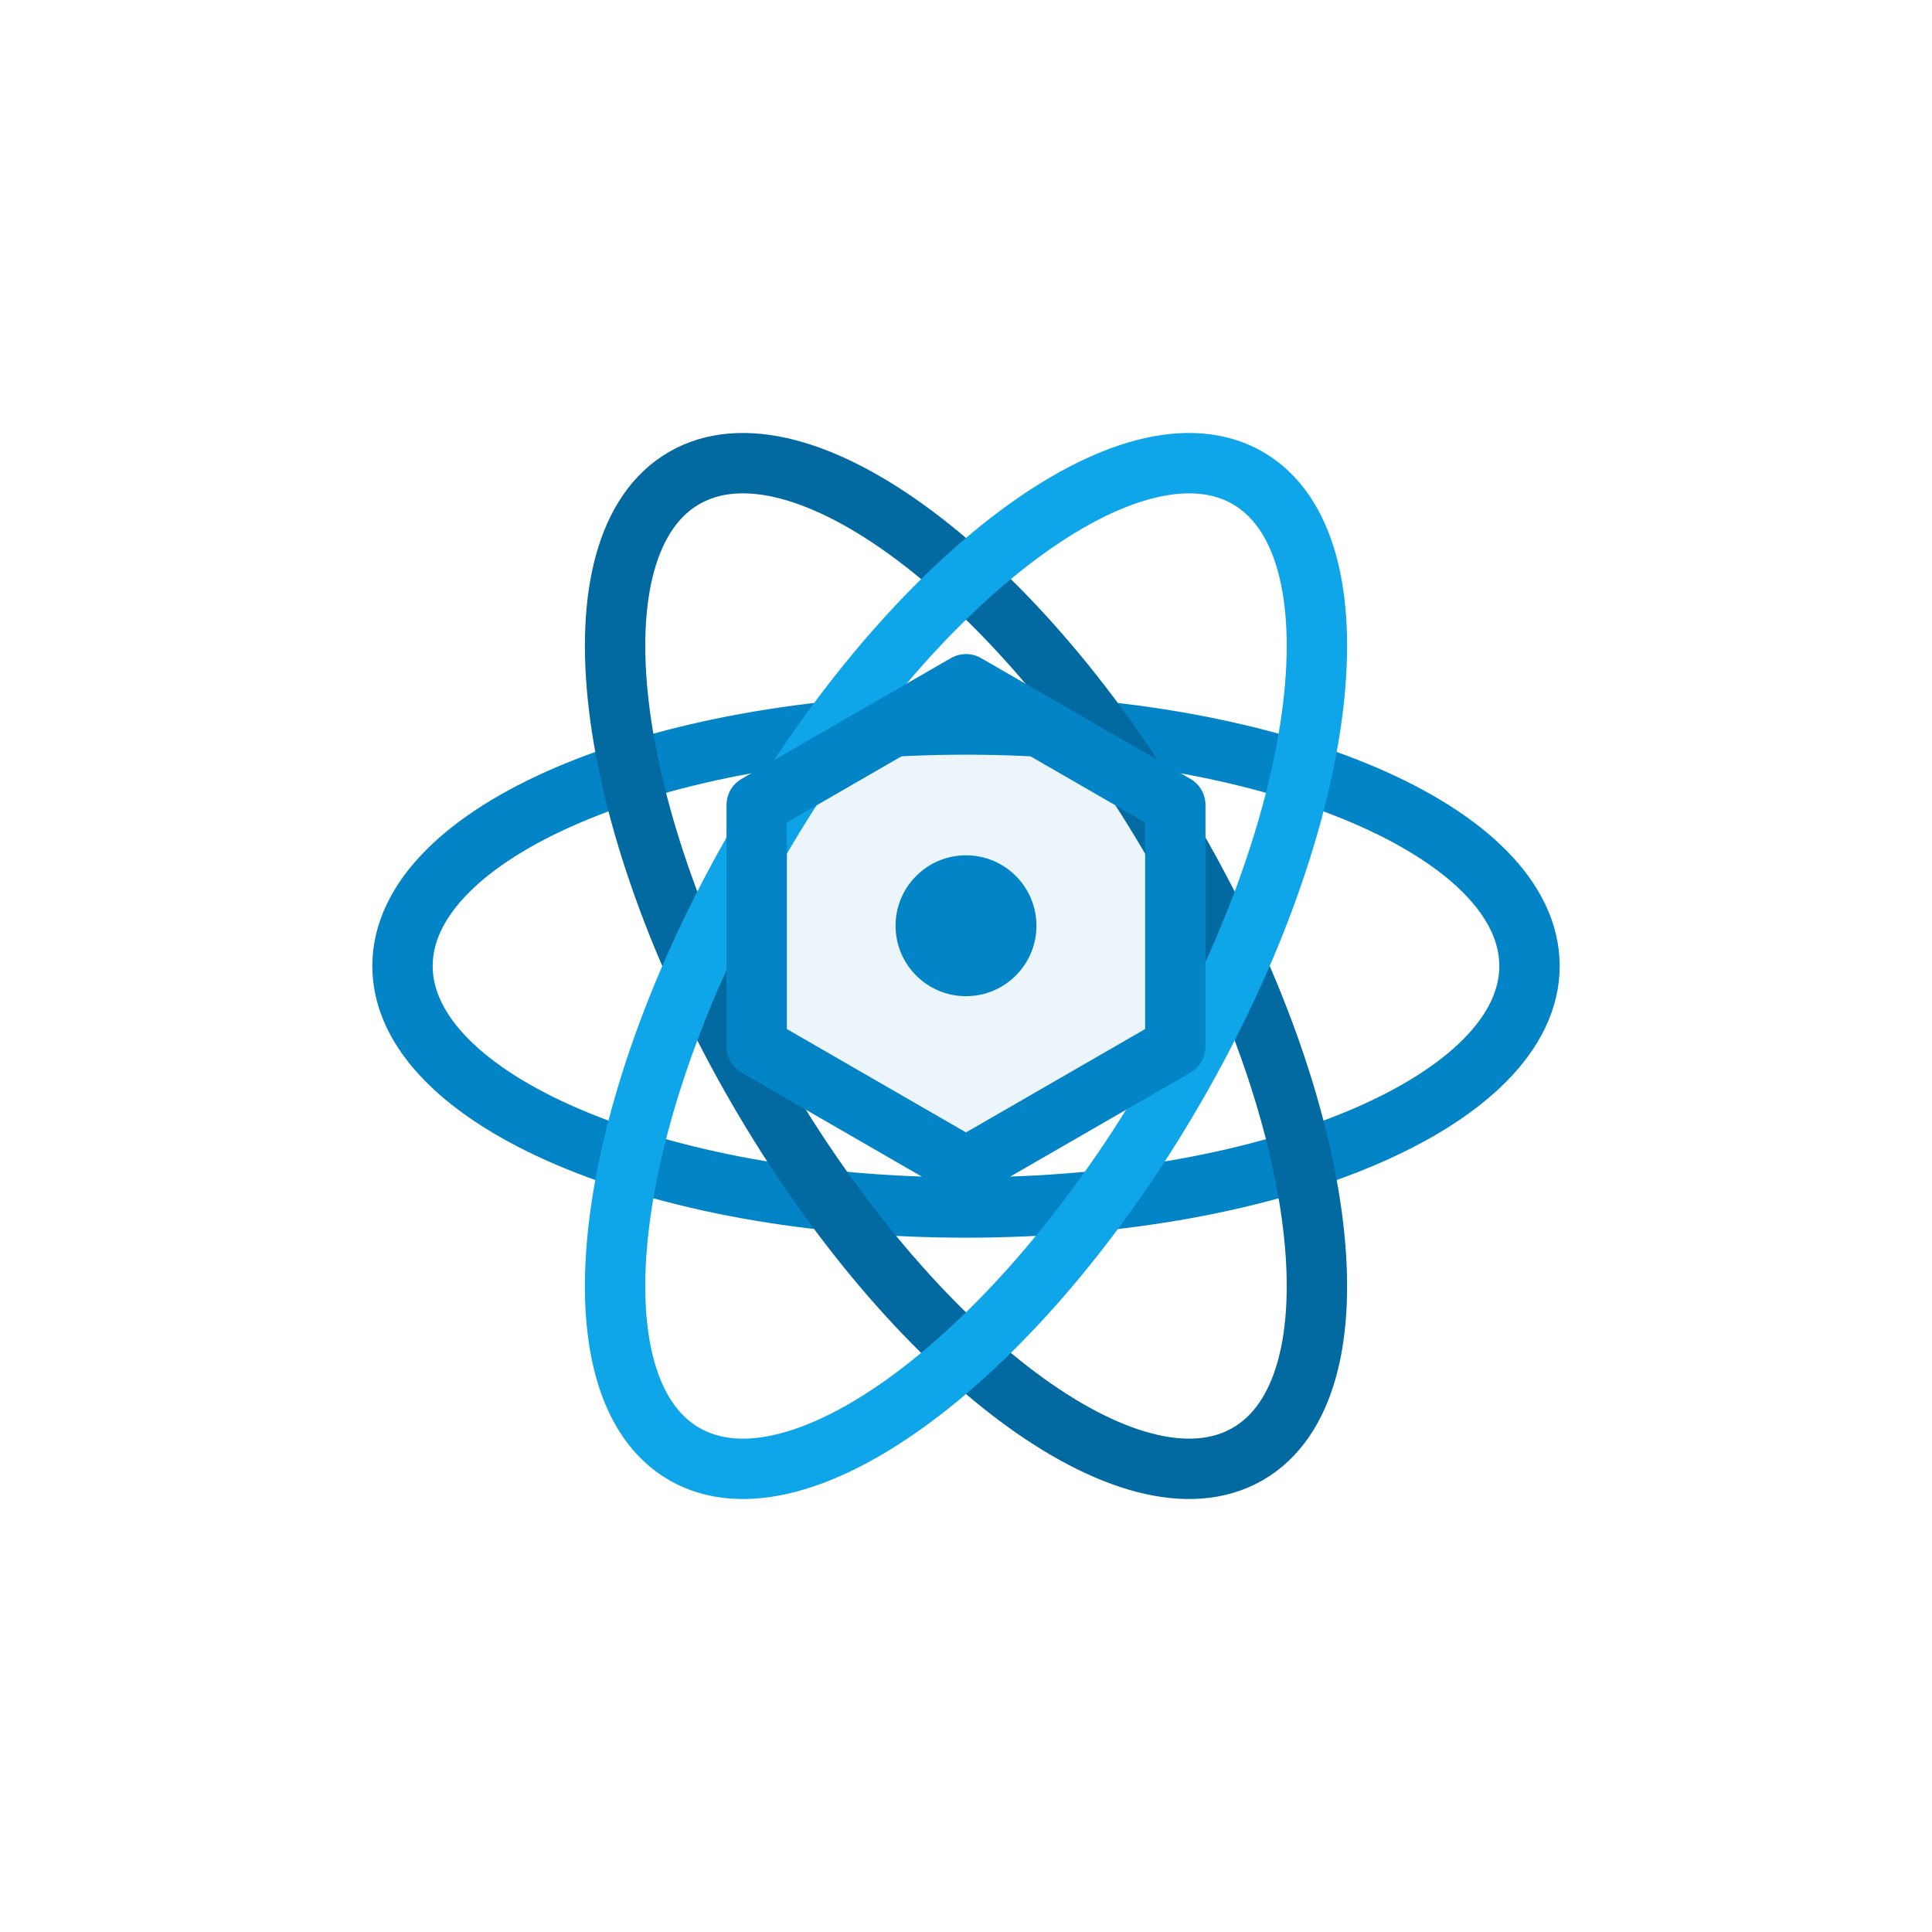
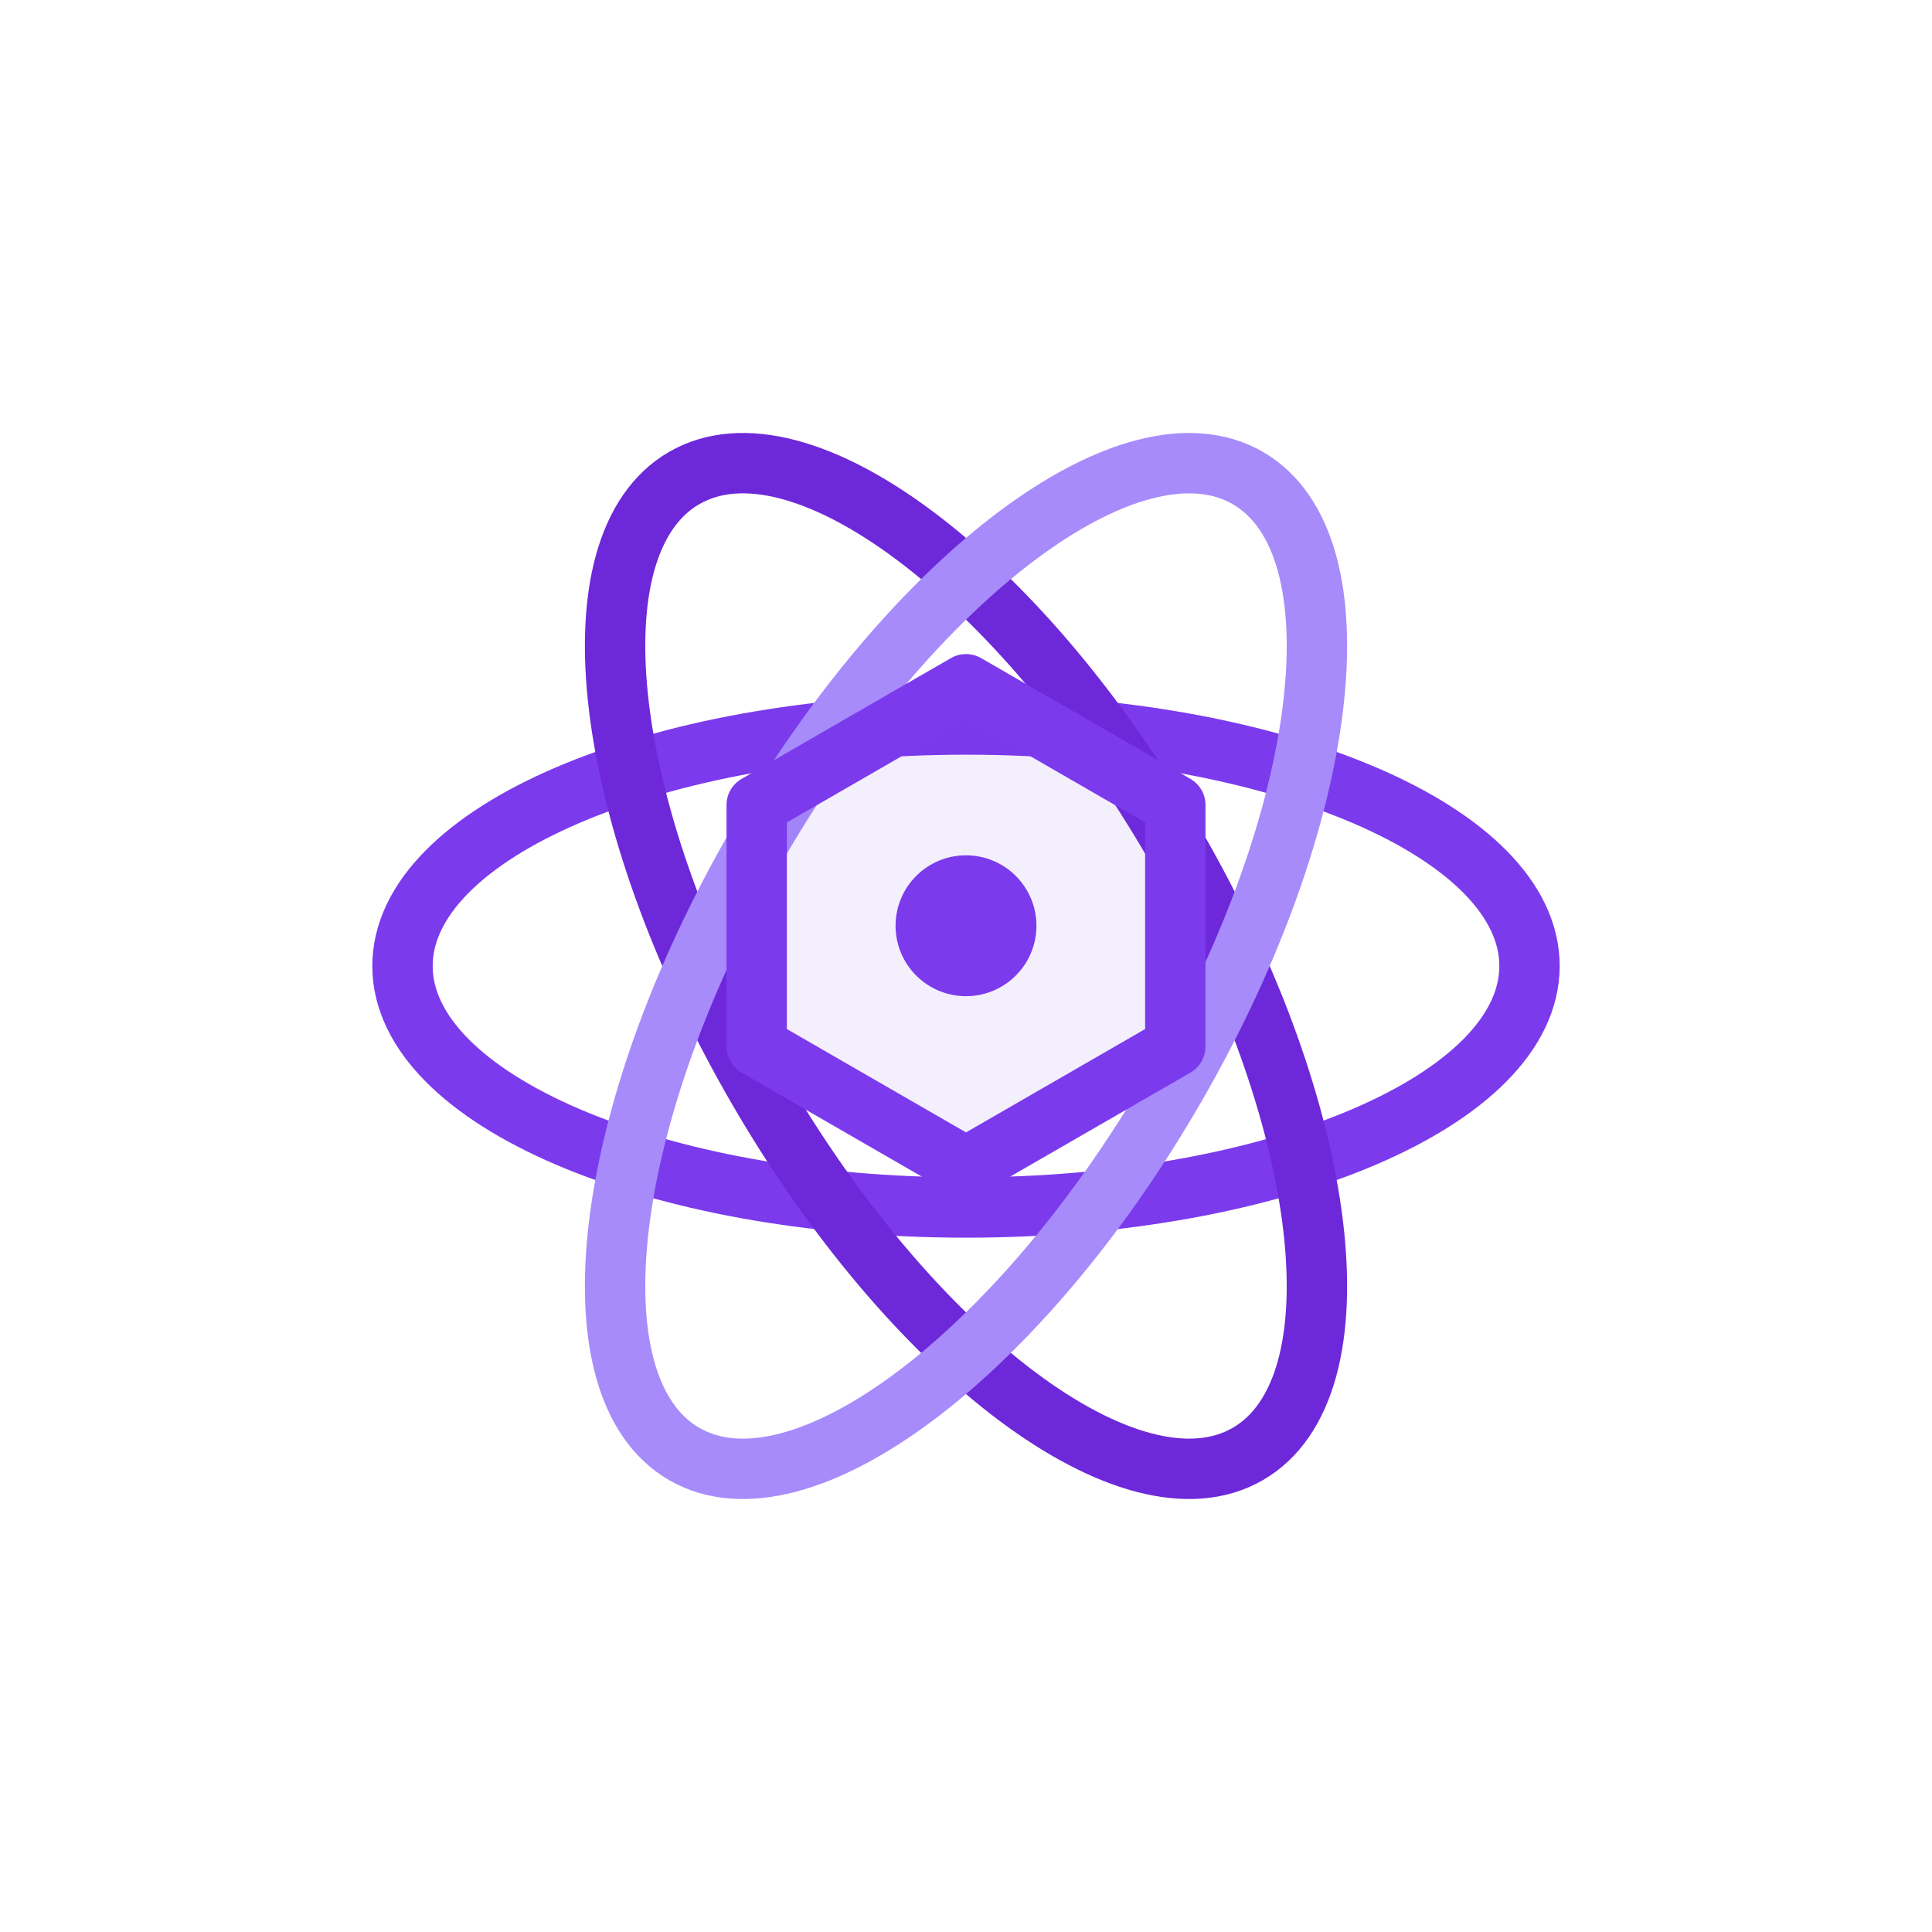
<svg xmlns="http://www.w3.org/2000/svg" viewBox="0 0 48 48" fill="none">
-   <ellipse cx="24" cy="24" rx="14" ry="6" stroke="#0284c7" stroke-width="1.5" stroke-linecap="round" />
-   <ellipse cx="24" cy="24" rx="14" ry="6" stroke="#0369a1" stroke-width="1.5" stroke-linecap="round" transform="rotate(60 24 24)" />
-   <ellipse cx="24" cy="24" rx="14" ry="6" stroke="#0ea5e9" stroke-width="1.5" stroke-linecap="round" transform="rotate(120 24 24)" />
-   <path d="M24 17 L29.2 20 V26 L24 29 L18.8 26 V20 Z" fill="#0284c714" stroke="#0284c7" stroke-width="1.5" stroke-linejoin="round" />
-   <circle cx="24" cy="23" r="1.75" fill="#0284c7" />
+   <ellipse cx="24" cy="24" rx="14" ry="6" stroke="#7c3aed" stroke-width="1.5" stroke-linecap="round" />
+   <ellipse cx="24" cy="24" rx="14" ry="6" stroke="#6d28d9" stroke-width="1.5" stroke-linecap="round" transform="rotate(60 24 24)" />
+   <ellipse cx="24" cy="24" rx="14" ry="6" stroke="#a78bfa" stroke-width="1.5" stroke-linecap="round" transform="rotate(120 24 24)" />
+   <path d="M24 17 L29.2 20 V26 L24 29 L18.8 26 V20 Z" fill="#7c3aed14" stroke="#7c3aed" stroke-width="1.5" stroke-linejoin="round" />
+   <circle cx="24" cy="23" r="1.75" fill="#7c3aed" />
</svg>
